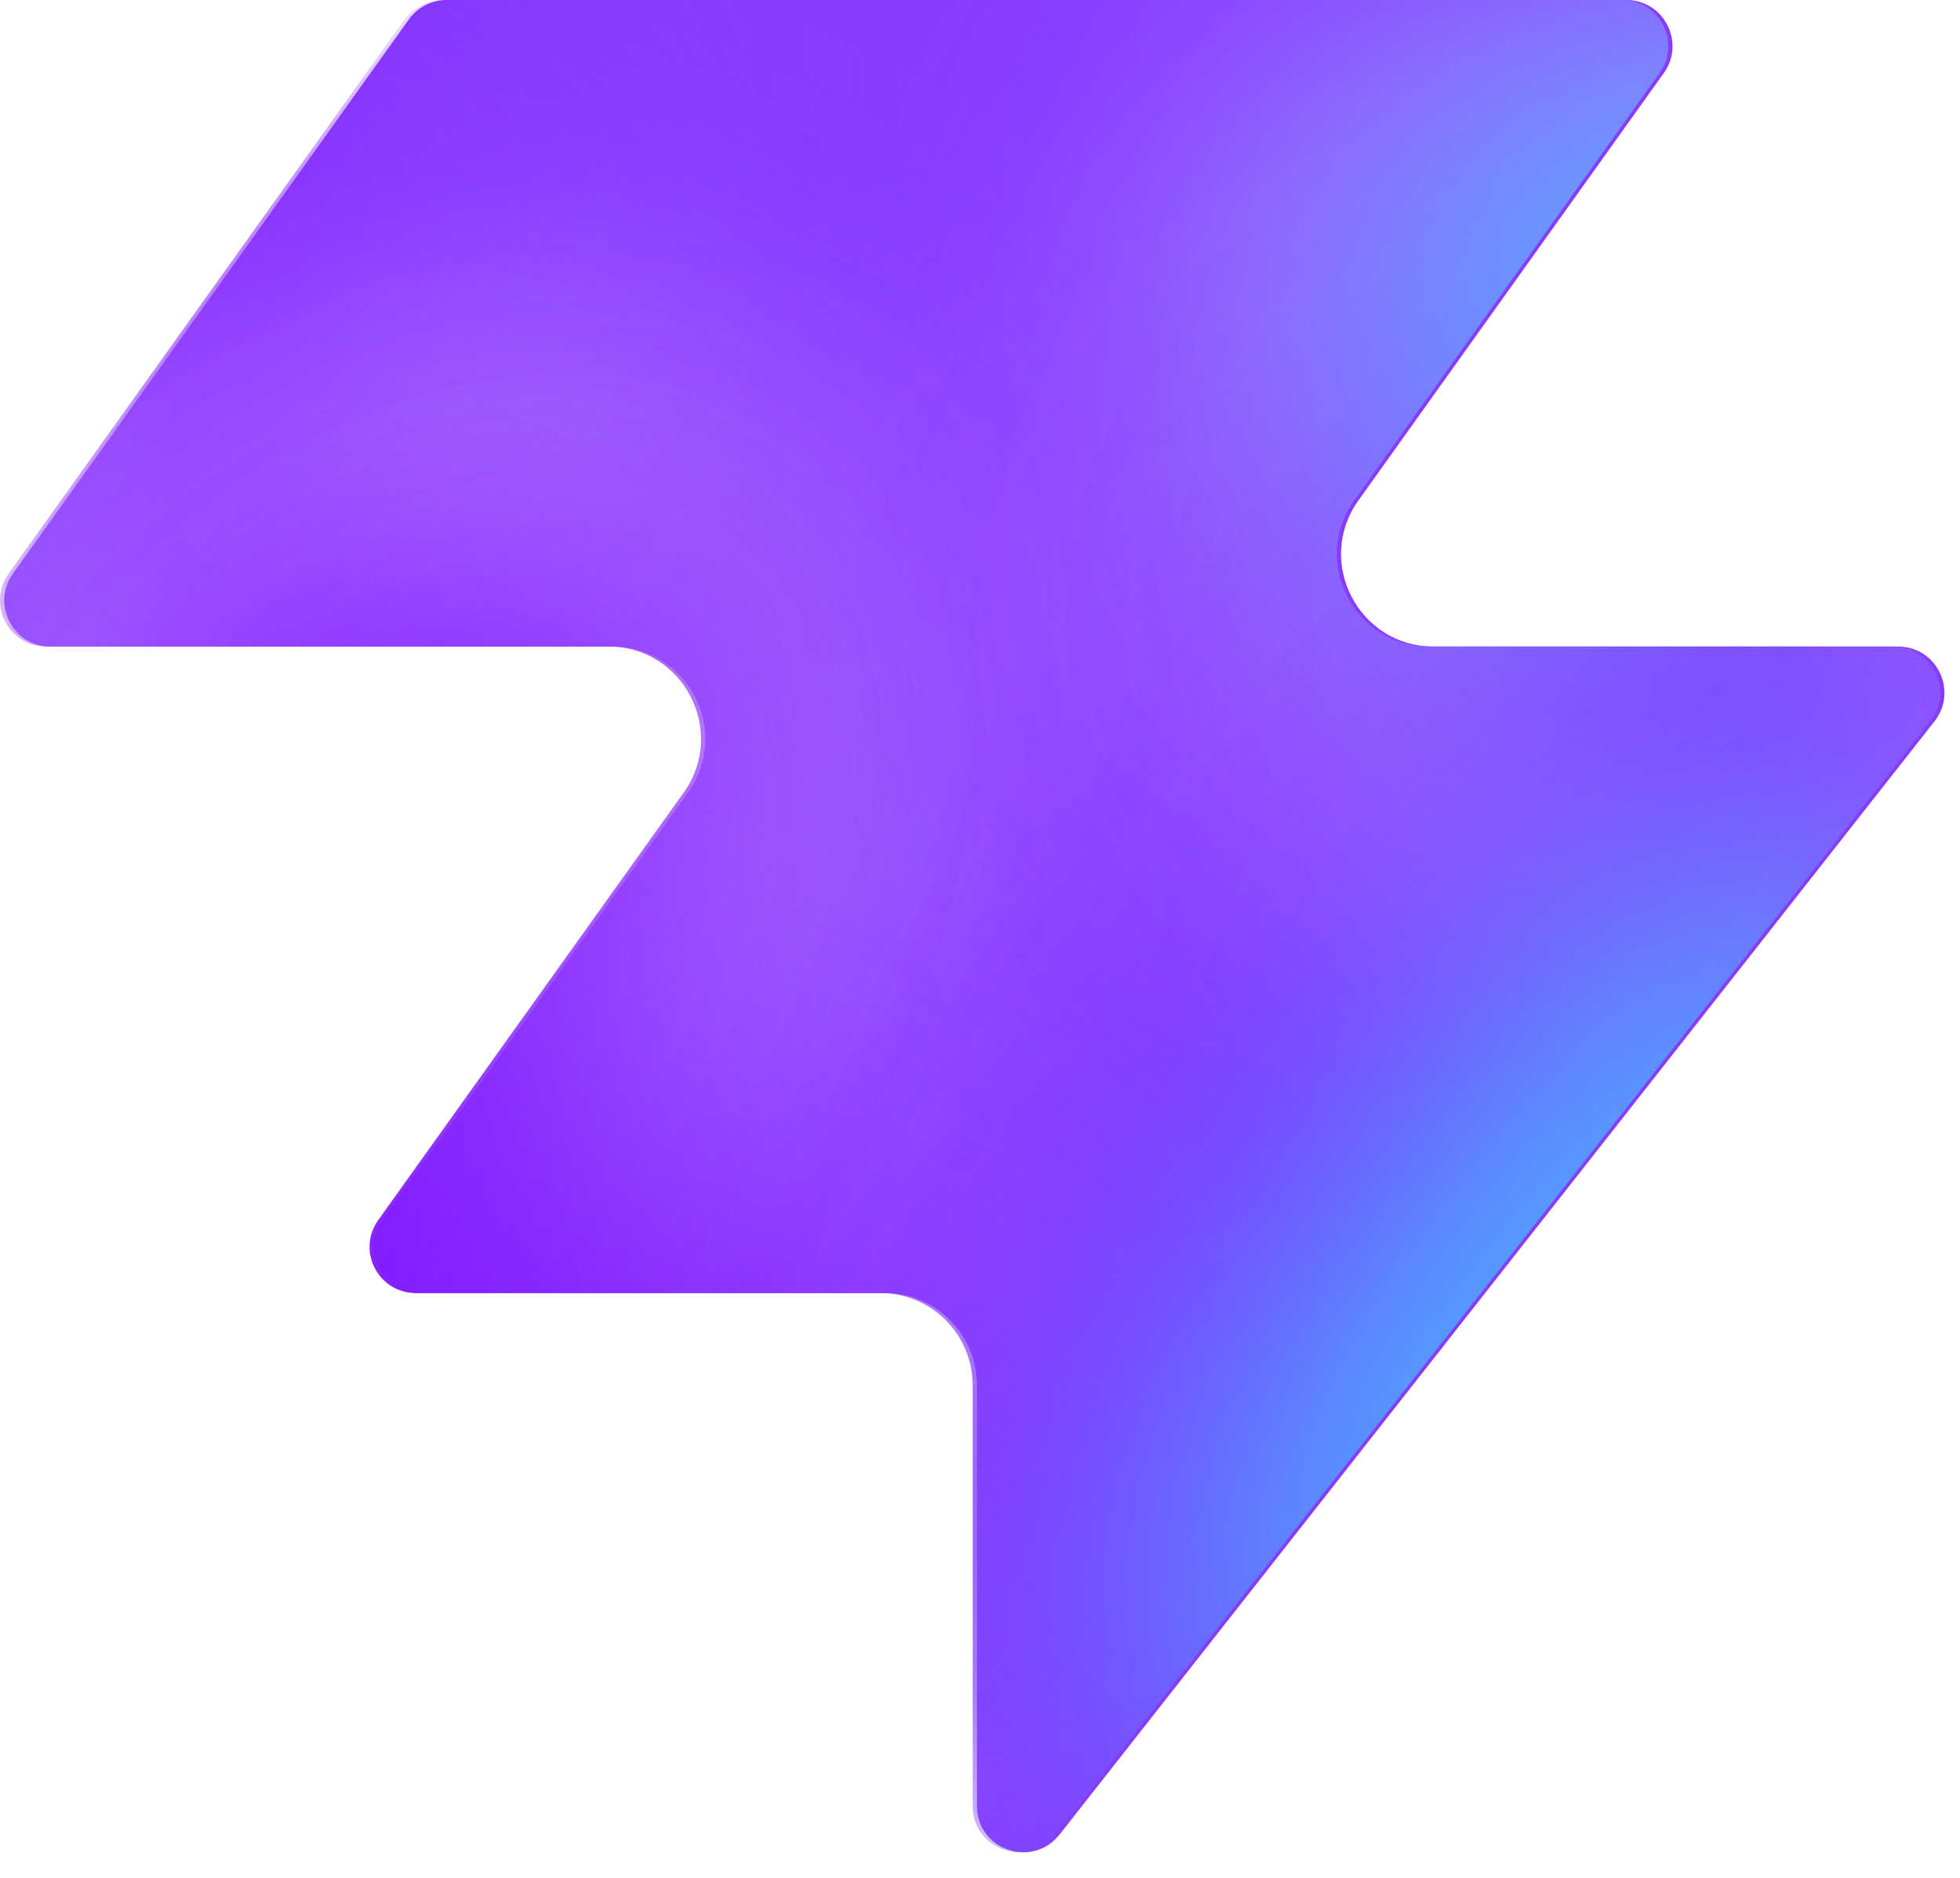
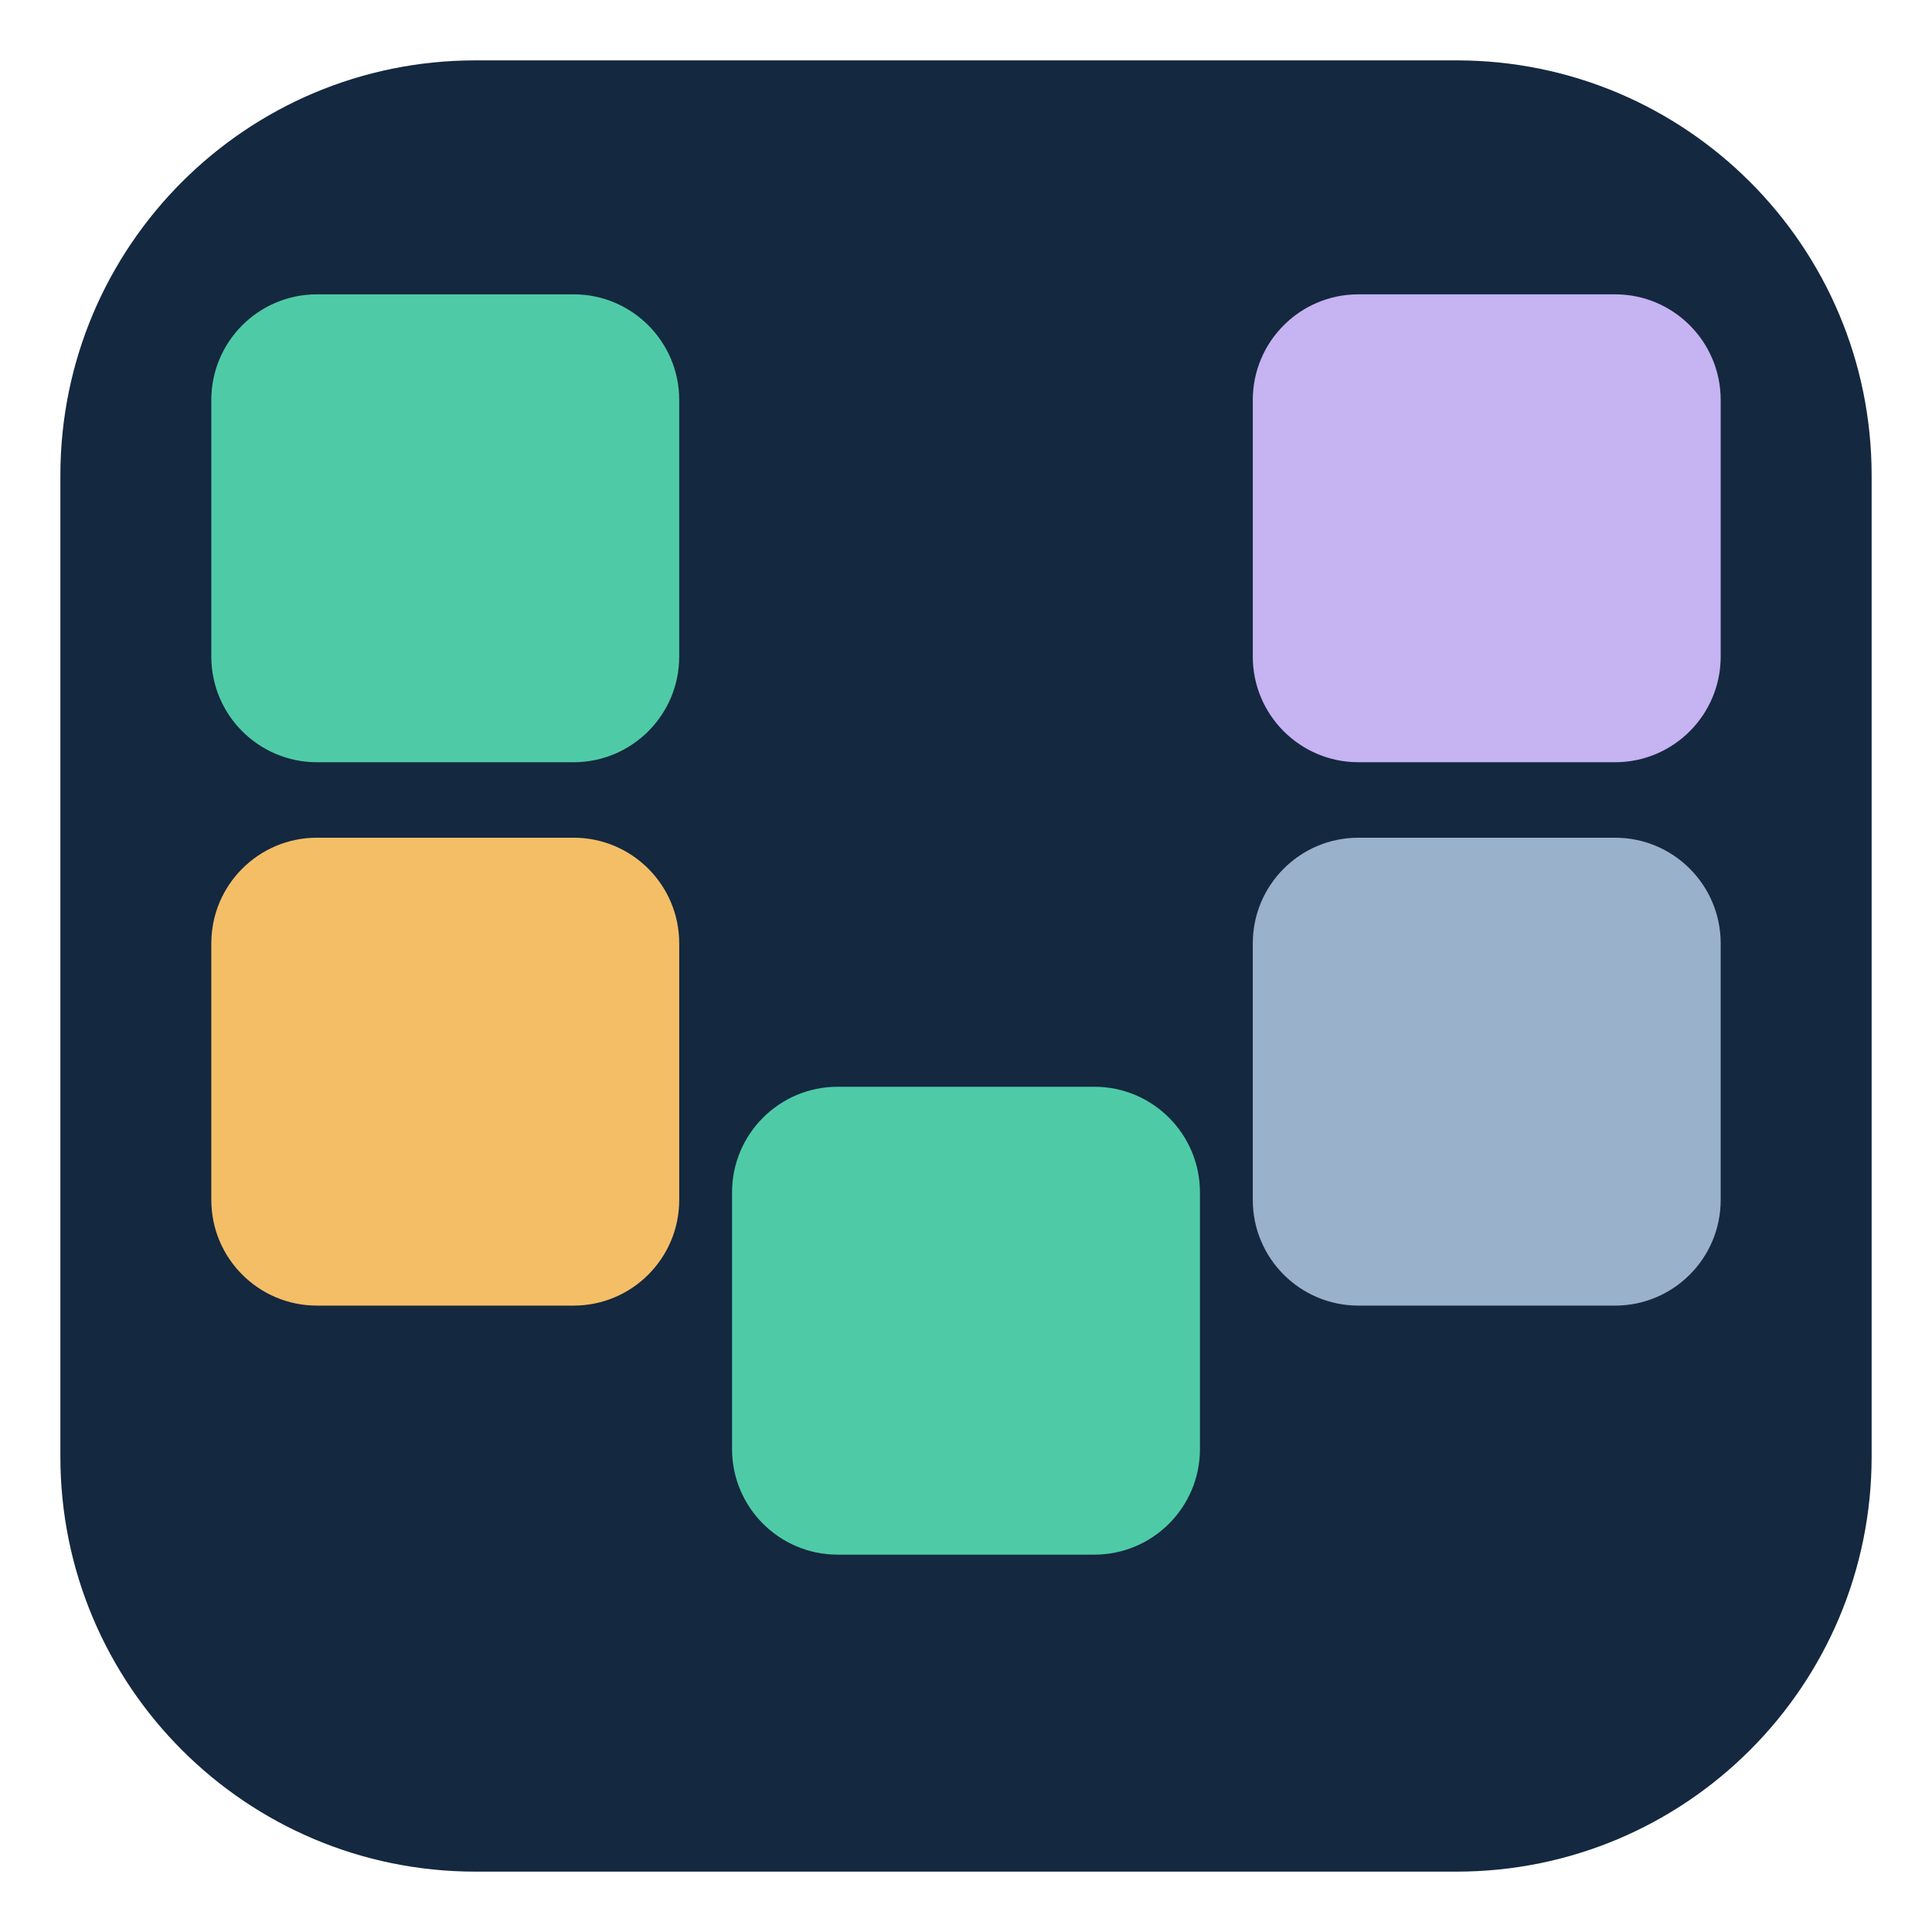
- <svg xmlns="http://www.w3.org/2000/svg" width="48" height="46" fill="none" viewBox="0 0 48 46">
-   <path fill="#863bff" d="M25.946 44.938c-.664.845-2.021.375-2.021-.698V33.937a2.26 2.26 0 0 0-2.262-2.262H10.287c-.92 0-1.456-1.04-.92-1.788l7.48-10.471c1.07-1.497 0-3.578-1.842-3.578H1.237c-.92 0-1.456-1.04-.92-1.788L10.013.474c.214-.297.556-.474.92-.474h28.894c.92 0 1.456 1.04.92 1.788l-7.48 10.471c-1.07 1.498 0 3.579 1.842 3.579h11.377c.943 0 1.473 1.088.89 1.83L25.947 44.94z" style="fill:#863bff;fill:color(display-p3 .525 .23 1);fill-opacity:1" />
-   <mask id="a" width="48" height="46" x="0" y="0" maskUnits="userSpaceOnUse" style="mask-type:alpha">
-     <path fill="#000" d="M25.842 44.938c-.664.844-2.021.375-2.021-.698V33.937a2.26 2.26 0 0 0-2.262-2.262H10.183c-.92 0-1.456-1.04-.92-1.788l7.48-10.471c1.07-1.498 0-3.579-1.842-3.579H1.133c-.92 0-1.456-1.04-.92-1.787L9.91.473c.214-.297.556-.474.92-.474h28.894c.92 0 1.456 1.04.92 1.788l-7.48 10.471c-1.07 1.498 0 3.578 1.842 3.578h11.377c.943 0 1.473 1.088.89 1.832L25.843 44.94z" style="fill:#000;fill-opacity:1" />
-   </mask>
-   <g mask="url(#a)">
-     <g filter="url(#b)">
-       <ellipse cx="5.508" cy="14.704" fill="#ede6ff" rx="5.508" ry="14.704" style="fill:#ede6ff;fill:color(display-p3 .927 .903 1);fill-opacity:1" transform="matrix(.00324 1 1 -.00324 -4.47 31.516)" />
-     </g>
-     <g filter="url(#c)">
-       <ellipse cx="10.399" cy="29.851" fill="#ede6ff" rx="10.399" ry="29.851" style="fill:#ede6ff;fill:color(display-p3 .927 .903 1);fill-opacity:1" transform="matrix(.00324 1 1 -.00324 -39.328 7.883)" />
-     </g>
-     <g filter="url(#d)">
-       <ellipse cx="5.508" cy="30.487" fill="#7e14ff" rx="5.508" ry="30.487" style="fill:#7e14ff;fill:color(display-p3 .492 .077 1);fill-opacity:1" transform="rotate(89.814 -25.913 -14.639)scale(1 -1)" />
-     </g>
-     <g filter="url(#e)">
-       <ellipse cx="5.508" cy="30.599" fill="#7e14ff" rx="5.508" ry="30.599" style="fill:#7e14ff;fill:color(display-p3 .492 .077 1);fill-opacity:1" transform="rotate(89.814 -32.644 -3.334)scale(1 -1)" />
-     </g>
-     <g filter="url(#f)">
-       <ellipse cx="5.508" cy="30.599" fill="#7e14ff" rx="5.508" ry="30.599" style="fill:#7e14ff;fill:color(display-p3 .492 .077 1);fill-opacity:1" transform="matrix(.00324 1 1 -.00324 -34.34 30.47)" />
-     </g>
-     <g filter="url(#g)">
-       <ellipse cx="14.072" cy="22.078" fill="#ede6ff" rx="14.072" ry="22.078" style="fill:#ede6ff;fill:color(display-p3 .927 .903 1);fill-opacity:1" transform="rotate(93.35 24.506 48.493)scale(-1 1)" />
-     </g>
-     <g filter="url(#h)">
-       <ellipse cx="3.47" cy="21.501" fill="#7e14ff" rx="3.47" ry="21.501" style="fill:#7e14ff;fill:color(display-p3 .492 .077 1);fill-opacity:1" transform="rotate(89.009 28.708 47.59)scale(-1 1)" />
-     </g>
-     <g filter="url(#i)">
-       <ellipse cx="3.47" cy="21.501" fill="#7e14ff" rx="3.47" ry="21.501" style="fill:#7e14ff;fill:color(display-p3 .492 .077 1);fill-opacity:1" transform="rotate(89.009 28.708 47.59)scale(-1 1)" />
-     </g>
-     <g filter="url(#j)">
-       <ellipse cx=".387" cy="8.972" fill="#7e14ff" rx="4.407" ry="29.108" style="fill:#7e14ff;fill:color(display-p3 .492 .077 1);fill-opacity:1" transform="rotate(39.51 .387 8.972)" />
-     </g>
-     <g filter="url(#k)">
-       <ellipse cx="47.523" cy="-6.092" fill="#7e14ff" rx="4.407" ry="29.108" style="fill:#7e14ff;fill:color(display-p3 .492 .077 1);fill-opacity:1" transform="rotate(37.892 47.523 -6.092)" />
-     </g>
-     <g filter="url(#l)">
-       <ellipse cx="41.412" cy="6.333" fill="#47bfff" rx="5.971" ry="9.665" style="fill:#47bfff;fill:color(display-p3 .28 .748 1);fill-opacity:1" transform="rotate(37.892 41.412 6.333)" />
-     </g>
-     <g filter="url(#m)">
-       <ellipse cx="-1.879" cy="38.332" fill="#7e14ff" rx="4.407" ry="29.108" style="fill:#7e14ff;fill:color(display-p3 .492 .077 1);fill-opacity:1" transform="rotate(37.892 -1.88 38.332)" />
-     </g>
-     <g filter="url(#n)">
-       <ellipse cx="-1.879" cy="38.332" fill="#7e14ff" rx="4.407" ry="29.108" style="fill:#7e14ff;fill:color(display-p3 .492 .077 1);fill-opacity:1" transform="rotate(37.892 -1.88 38.332)" />
-     </g>
-     <g filter="url(#o)">
-       <ellipse cx="35.651" cy="29.907" fill="#7e14ff" rx="4.407" ry="29.108" style="fill:#7e14ff;fill:color(display-p3 .492 .077 1);fill-opacity:1" transform="rotate(37.892 35.651 29.907)" />
-     </g>
-     <g filter="url(#p)">
-       <ellipse cx="38.418" cy="32.4" fill="#47bfff" rx="5.971" ry="15.297" style="fill:#47bfff;fill:color(display-p3 .28 .748 1);fill-opacity:1" transform="rotate(37.892 38.418 32.4)" />
-     </g>
+ <svg xmlns="http://www.w3.org/2000/svg" viewBox="0 0 512 512" width="100%" height="100%">
+   <rect x="16" y="16" width="480" height="480" rx="110" ry="110" fill="#14283f" />
+   <g transform="translate(36, 48)">
+     <rect x="20" y="30" width="124" height="124" rx="28" ry="28" fill="#4ecba6" />
+     <rect x="20" y="174" width="124" height="124" rx="28" ry="28" fill="#f4be67" />
+     <rect x="158" y="240" width="124" height="124" rx="28" ry="28" fill="#4ecba6" />
+     <rect x="296" y="30" width="124" height="124" rx="28" ry="28" fill="#c5b3f2" />
+     <rect x="296" y="174" width="124" height="124" rx="28" ry="28" fill="#9ab1cc" />
  </g>
-   <defs>
-     <filter id="b" width="60.045" height="41.654" x="-19.77" y="16.149" color-interpolation-filters="sRGB" filterUnits="userSpaceOnUse">
-       <feFlood flood-opacity="0" result="BackgroundImageFix" />
-       <feBlend in="SourceGraphic" in2="BackgroundImageFix" result="shape" />
-       <feGaussianBlur result="effect1_foregroundBlur_2002_17158" stdDeviation="7.659" />
-     </filter>
-     <filter id="c" width="90.34" height="51.437" x="-54.613" y="-7.533" color-interpolation-filters="sRGB" filterUnits="userSpaceOnUse">
-       <feFlood flood-opacity="0" result="BackgroundImageFix" />
-       <feBlend in="SourceGraphic" in2="BackgroundImageFix" result="shape" />
-       <feGaussianBlur result="effect1_foregroundBlur_2002_17158" stdDeviation="7.659" />
-     </filter>
-     <filter id="d" width="79.355" height="29.4" x="-49.64" y="2.03" color-interpolation-filters="sRGB" filterUnits="userSpaceOnUse">
-       <feFlood flood-opacity="0" result="BackgroundImageFix" />
-       <feBlend in="SourceGraphic" in2="BackgroundImageFix" result="shape" />
-       <feGaussianBlur result="effect1_foregroundBlur_2002_17158" stdDeviation="4.596" />
-     </filter>
-     <filter id="e" width="79.579" height="29.4" x="-45.045" y="20.029" color-interpolation-filters="sRGB" filterUnits="userSpaceOnUse">
-       <feFlood flood-opacity="0" result="BackgroundImageFix" />
-       <feBlend in="SourceGraphic" in2="BackgroundImageFix" result="shape" />
-       <feGaussianBlur result="effect1_foregroundBlur_2002_17158" stdDeviation="4.596" />
-     </filter>
-     <filter id="f" width="79.579" height="29.4" x="-43.513" y="21.178" color-interpolation-filters="sRGB" filterUnits="userSpaceOnUse">
-       <feFlood flood-opacity="0" result="BackgroundImageFix" />
-       <feBlend in="SourceGraphic" in2="BackgroundImageFix" result="shape" />
-       <feGaussianBlur result="effect1_foregroundBlur_2002_17158" stdDeviation="4.596" />
-     </filter>
-     <filter id="g" width="74.749" height="58.852" x="15.756" y="-17.901" color-interpolation-filters="sRGB" filterUnits="userSpaceOnUse">
-       <feFlood flood-opacity="0" result="BackgroundImageFix" />
-       <feBlend in="SourceGraphic" in2="BackgroundImageFix" result="shape" />
-       <feGaussianBlur result="effect1_foregroundBlur_2002_17158" stdDeviation="7.659" />
-     </filter>
-     <filter id="h" width="61.377" height="25.362" x="23.548" y="2.284" color-interpolation-filters="sRGB" filterUnits="userSpaceOnUse">
-       <feFlood flood-opacity="0" result="BackgroundImageFix" />
-       <feBlend in="SourceGraphic" in2="BackgroundImageFix" result="shape" />
-       <feGaussianBlur result="effect1_foregroundBlur_2002_17158" stdDeviation="4.596" />
-     </filter>
-     <filter id="i" width="61.377" height="25.362" x="23.548" y="2.284" color-interpolation-filters="sRGB" filterUnits="userSpaceOnUse">
-       <feFlood flood-opacity="0" result="BackgroundImageFix" />
-       <feBlend in="SourceGraphic" in2="BackgroundImageFix" result="shape" />
-       <feGaussianBlur result="effect1_foregroundBlur_2002_17158" stdDeviation="4.596" />
-     </filter>
-     <filter id="j" width="56.045" height="63.649" x="-27.636" y="-22.853" color-interpolation-filters="sRGB" filterUnits="userSpaceOnUse">
-       <feFlood flood-opacity="0" result="BackgroundImageFix" />
-       <feBlend in="SourceGraphic" in2="BackgroundImageFix" result="shape" />
-       <feGaussianBlur result="effect1_foregroundBlur_2002_17158" stdDeviation="4.596" />
-     </filter>
-     <filter id="k" width="54.814" height="64.646" x="20.116" y="-38.415" color-interpolation-filters="sRGB" filterUnits="userSpaceOnUse">
-       <feFlood flood-opacity="0" result="BackgroundImageFix" />
-       <feBlend in="SourceGraphic" in2="BackgroundImageFix" result="shape" />
-       <feGaussianBlur result="effect1_foregroundBlur_2002_17158" stdDeviation="4.596" />
-     </filter>
-     <filter id="l" width="33.541" height="35.313" x="24.641" y="-11.323" color-interpolation-filters="sRGB" filterUnits="userSpaceOnUse">
-       <feFlood flood-opacity="0" result="BackgroundImageFix" />
-       <feBlend in="SourceGraphic" in2="BackgroundImageFix" result="shape" />
-       <feGaussianBlur result="effect1_foregroundBlur_2002_17158" stdDeviation="4.596" />
-     </filter>
-     <filter id="m" width="54.814" height="64.646" x="-29.286" y="6.009" color-interpolation-filters="sRGB" filterUnits="userSpaceOnUse">
-       <feFlood flood-opacity="0" result="BackgroundImageFix" />
-       <feBlend in="SourceGraphic" in2="BackgroundImageFix" result="shape" />
-       <feGaussianBlur result="effect1_foregroundBlur_2002_17158" stdDeviation="4.596" />
-     </filter>
-     <filter id="n" width="54.814" height="64.646" x="-29.286" y="6.009" color-interpolation-filters="sRGB" filterUnits="userSpaceOnUse">
-       <feFlood flood-opacity="0" result="BackgroundImageFix" />
-       <feBlend in="SourceGraphic" in2="BackgroundImageFix" result="shape" />
-       <feGaussianBlur result="effect1_foregroundBlur_2002_17158" stdDeviation="4.596" />
-     </filter>
-     <filter id="o" width="54.814" height="64.646" x="8.244" y="-2.416" color-interpolation-filters="sRGB" filterUnits="userSpaceOnUse">
-       <feFlood flood-opacity="0" result="BackgroundImageFix" />
-       <feBlend in="SourceGraphic" in2="BackgroundImageFix" result="shape" />
-       <feGaussianBlur result="effect1_foregroundBlur_2002_17158" stdDeviation="4.596" />
-     </filter>
-     <filter id="p" width="39.409" height="43.623" x="18.713" y="10.588" color-interpolation-filters="sRGB" filterUnits="userSpaceOnUse">
-       <feFlood flood-opacity="0" result="BackgroundImageFix" />
-       <feBlend in="SourceGraphic" in2="BackgroundImageFix" result="shape" />
-       <feGaussianBlur result="effect1_foregroundBlur_2002_17158" stdDeviation="4.596" />
-     </filter>
-   </defs>
</svg>
